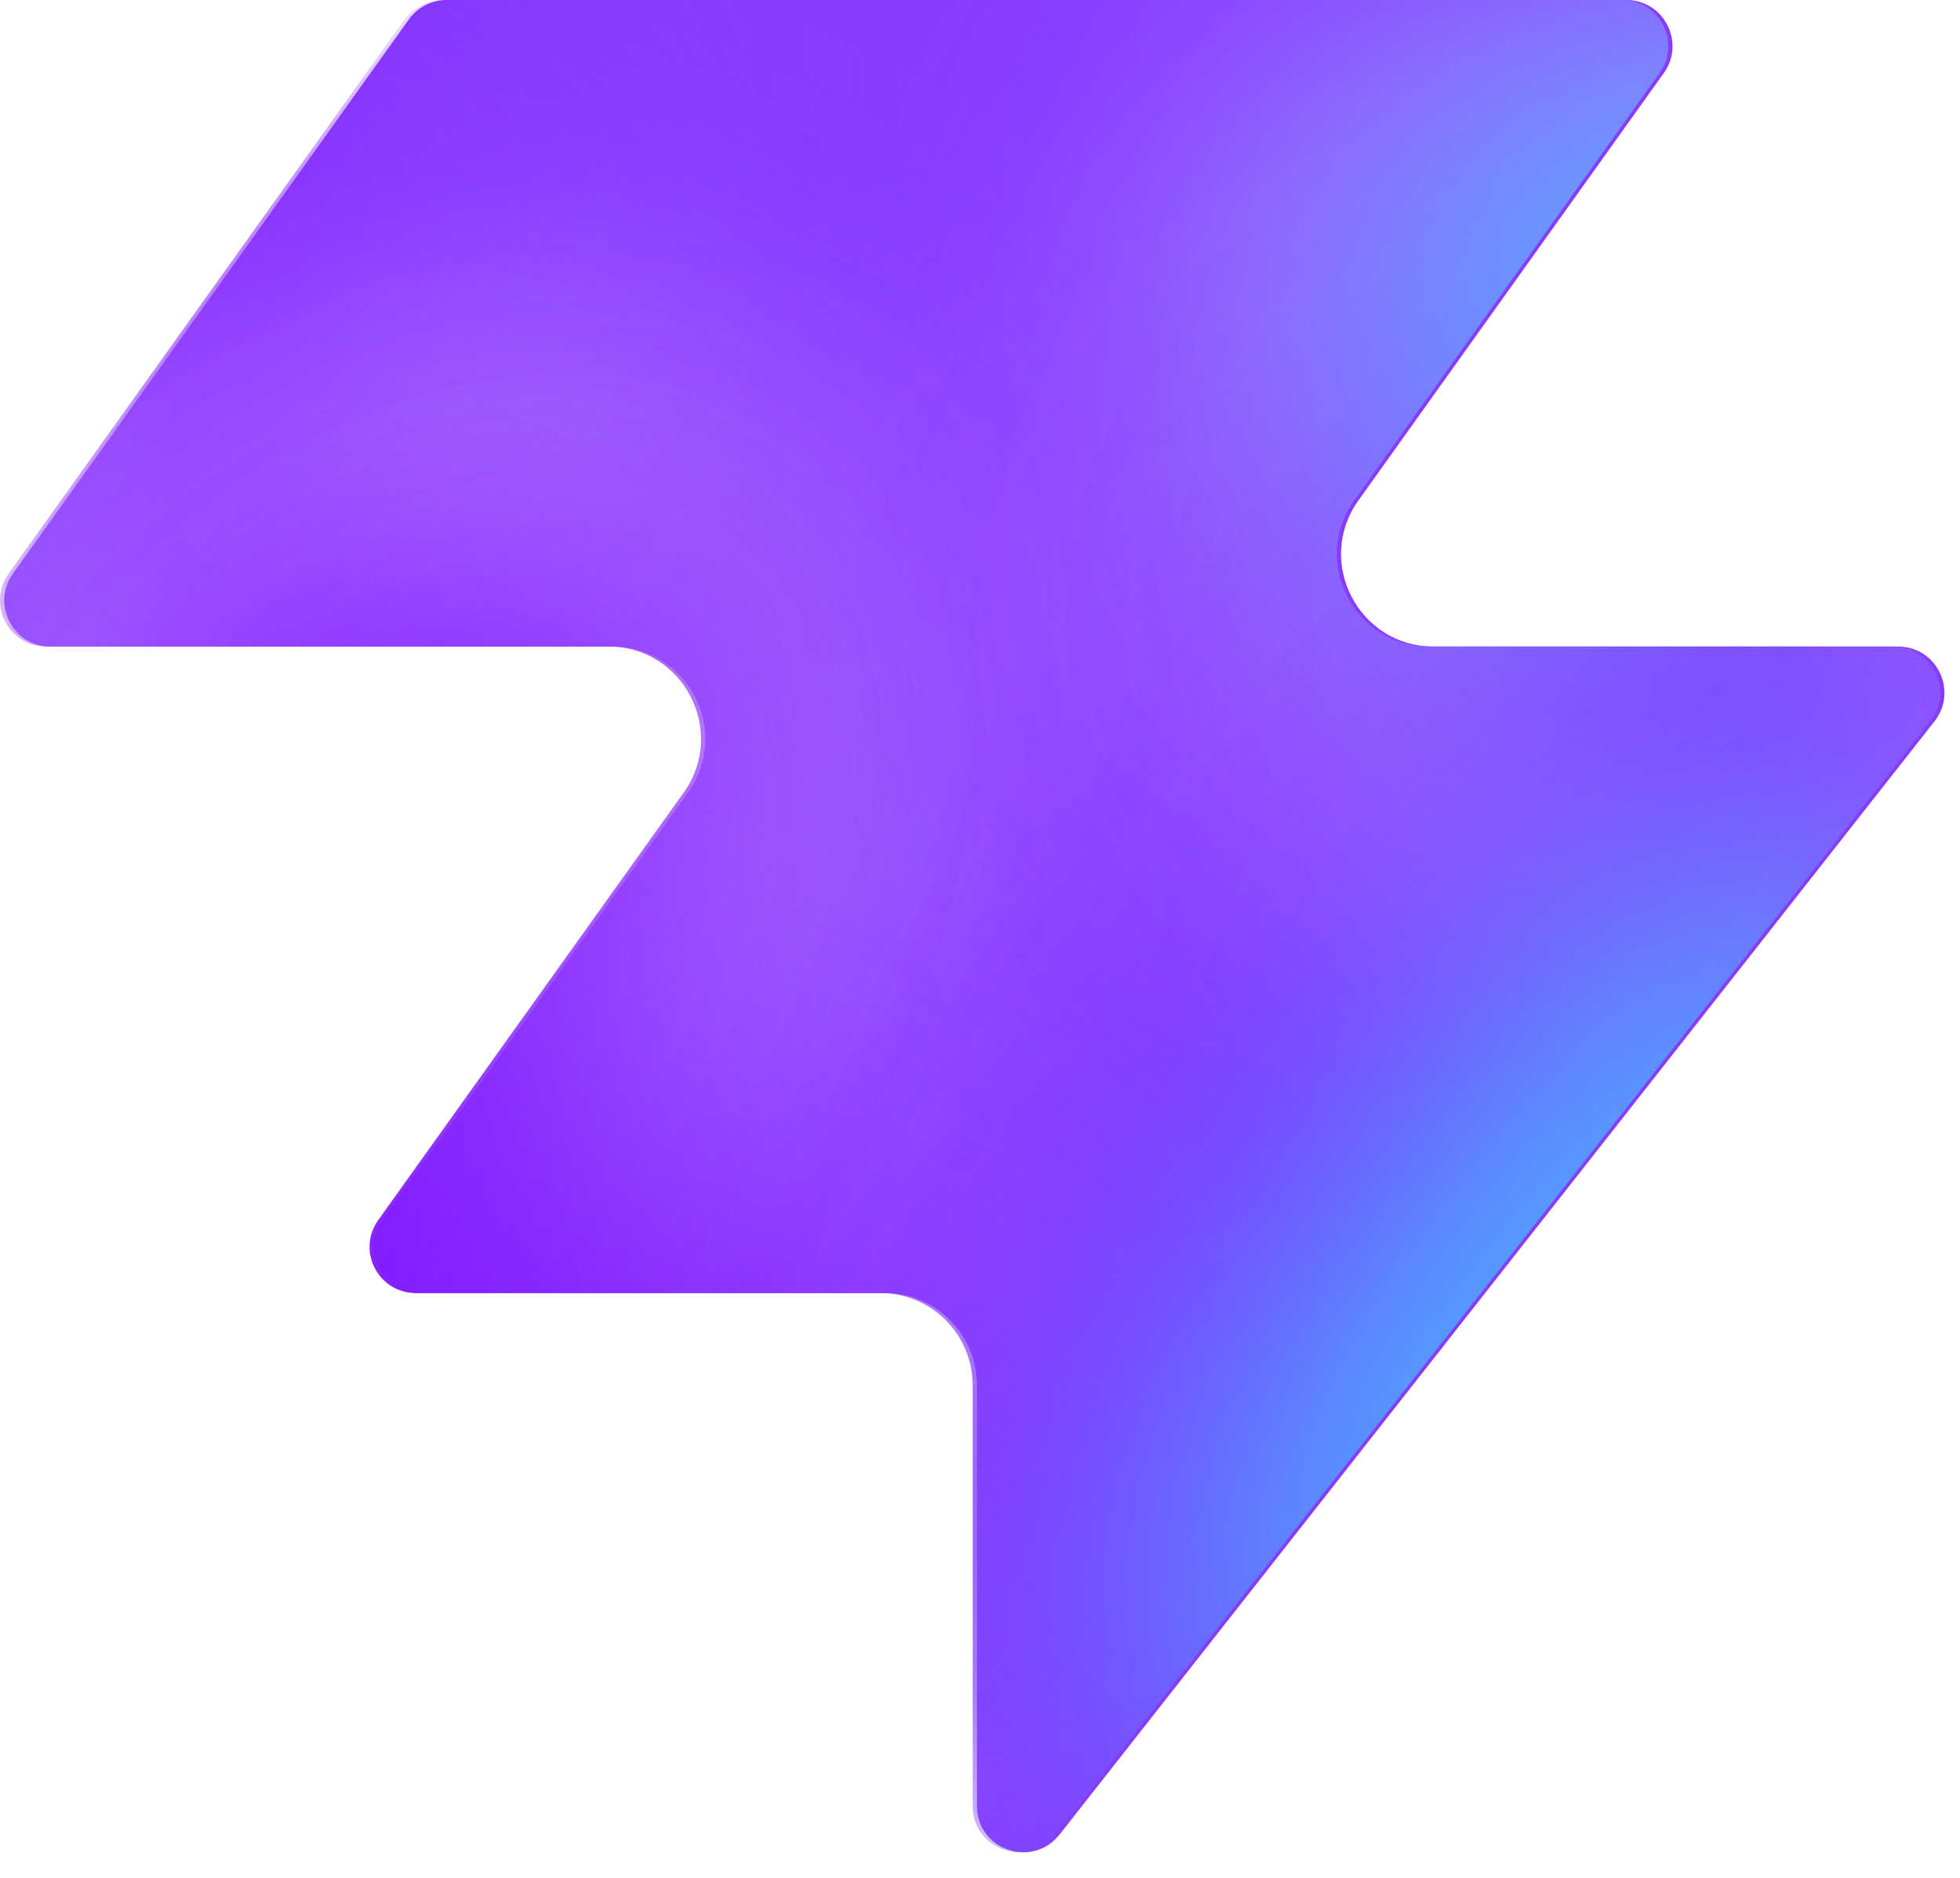
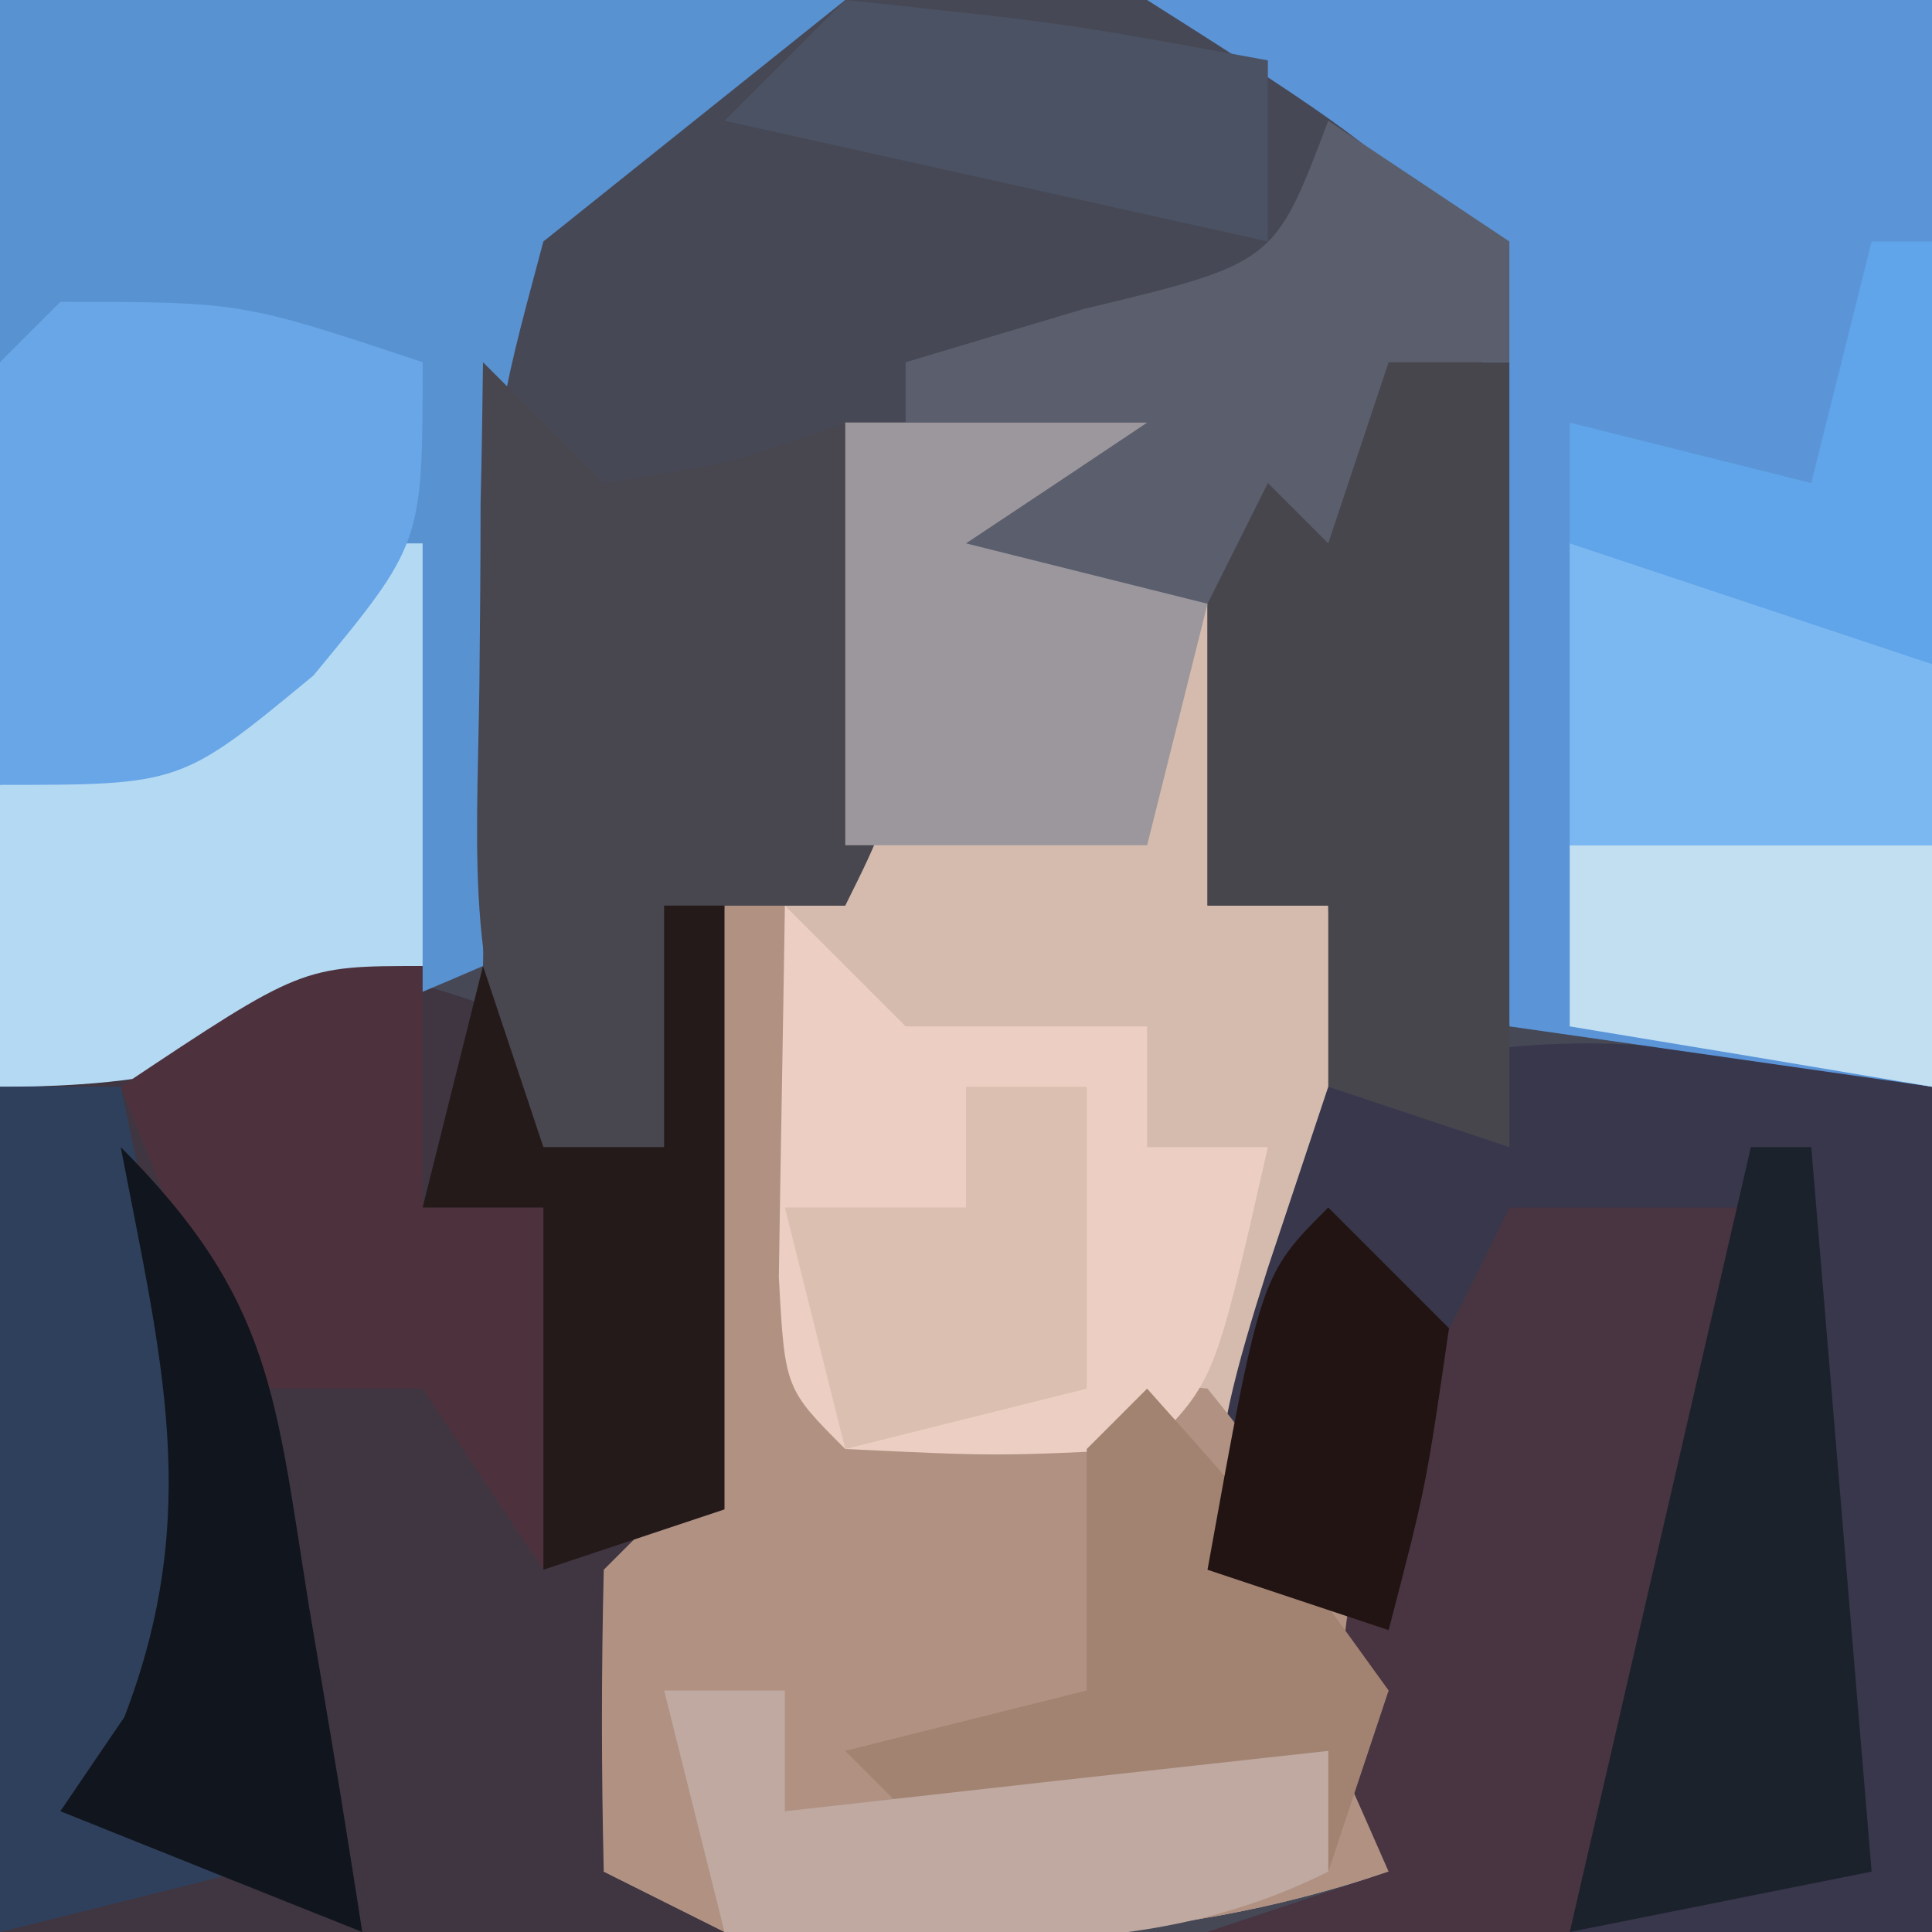
- <svg xmlns="http://www.w3.org/2000/svg" width="48" height="46" fill="none" viewBox="0 0 48 46">
-   <path fill="#863bff" d="M25.946 44.938c-.664.845-2.021.375-2.021-.698V33.937a2.26 2.26 0 0 0-2.262-2.262H10.287c-.92 0-1.456-1.04-.92-1.788l7.48-10.471c1.07-1.497 0-3.578-1.842-3.578H1.237c-.92 0-1.456-1.04-.92-1.788L10.013.474c.214-.297.556-.474.92-.474h28.894c.92 0 1.456 1.04.92 1.788l-7.48 10.471c-1.07 1.498 0 3.579 1.842 3.579h11.377c.943 0 1.473 1.088.89 1.83L25.947 44.94z" style="fill:#863bff;fill:color(display-p3 .525 .23 1);fill-opacity:1" />
-   <mask id="a" width="48" height="46" x="0" y="0" maskUnits="userSpaceOnUse" style="mask-type:alpha">
-     <path fill="#000" d="M25.842 44.938c-.664.844-2.021.375-2.021-.698V33.937a2.26 2.26 0 0 0-2.262-2.262H10.183c-.92 0-1.456-1.04-.92-1.788l7.48-10.471c1.07-1.498 0-3.579-1.842-3.579H1.133c-.92 0-1.456-1.04-.92-1.787L9.91.473c.214-.297.556-.474.92-.474h28.894c.92 0 1.456 1.04.92 1.788l-7.48 10.471c-1.07 1.498 0 3.578 1.842 3.578h11.377c.943 0 1.473 1.088.89 1.832L25.843 44.94z" style="fill:#000;fill-opacity:1" />
-   </mask>
-   <g mask="url(#a)">
-     <g filter="url(#b)">
-       <ellipse cx="5.508" cy="14.704" fill="#ede6ff" rx="5.508" ry="14.704" style="fill:#ede6ff;fill:color(display-p3 .927 .903 1);fill-opacity:1" transform="matrix(.00324 1 1 -.00324 -4.47 31.516)" />
-     </g>
-     <g filter="url(#c)">
-       <ellipse cx="10.399" cy="29.851" fill="#ede6ff" rx="10.399" ry="29.851" style="fill:#ede6ff;fill:color(display-p3 .927 .903 1);fill-opacity:1" transform="matrix(.00324 1 1 -.00324 -39.328 7.883)" />
-     </g>
-     <g filter="url(#d)">
-       <ellipse cx="5.508" cy="30.487" fill="#7e14ff" rx="5.508" ry="30.487" style="fill:#7e14ff;fill:color(display-p3 .492 .077 1);fill-opacity:1" transform="rotate(89.814 -25.913 -14.639)scale(1 -1)" />
-     </g>
-     <g filter="url(#e)">
-       <ellipse cx="5.508" cy="30.599" fill="#7e14ff" rx="5.508" ry="30.599" style="fill:#7e14ff;fill:color(display-p3 .492 .077 1);fill-opacity:1" transform="rotate(89.814 -32.644 -3.334)scale(1 -1)" />
-     </g>
-     <g filter="url(#f)">
-       <ellipse cx="5.508" cy="30.599" fill="#7e14ff" rx="5.508" ry="30.599" style="fill:#7e14ff;fill:color(display-p3 .492 .077 1);fill-opacity:1" transform="matrix(.00324 1 1 -.00324 -34.34 30.47)" />
-     </g>
-     <g filter="url(#g)">
-       <ellipse cx="14.072" cy="22.078" fill="#ede6ff" rx="14.072" ry="22.078" style="fill:#ede6ff;fill:color(display-p3 .927 .903 1);fill-opacity:1" transform="rotate(93.35 24.506 48.493)scale(-1 1)" />
-     </g>
-     <g filter="url(#h)">
-       <ellipse cx="3.47" cy="21.501" fill="#7e14ff" rx="3.47" ry="21.501" style="fill:#7e14ff;fill:color(display-p3 .492 .077 1);fill-opacity:1" transform="rotate(89.009 28.708 47.59)scale(-1 1)" />
-     </g>
-     <g filter="url(#i)">
-       <ellipse cx="3.47" cy="21.501" fill="#7e14ff" rx="3.47" ry="21.501" style="fill:#7e14ff;fill:color(display-p3 .492 .077 1);fill-opacity:1" transform="rotate(89.009 28.708 47.59)scale(-1 1)" />
-     </g>
-     <g filter="url(#j)">
-       <ellipse cx=".387" cy="8.972" fill="#7e14ff" rx="4.407" ry="29.108" style="fill:#7e14ff;fill:color(display-p3 .492 .077 1);fill-opacity:1" transform="rotate(39.51 .387 8.972)" />
-     </g>
-     <g filter="url(#k)">
-       <ellipse cx="47.523" cy="-6.092" fill="#7e14ff" rx="4.407" ry="29.108" style="fill:#7e14ff;fill:color(display-p3 .492 .077 1);fill-opacity:1" transform="rotate(37.892 47.523 -6.092)" />
-     </g>
-     <g filter="url(#l)">
-       <ellipse cx="41.412" cy="6.333" fill="#47bfff" rx="5.971" ry="9.665" style="fill:#47bfff;fill:color(display-p3 .28 .748 1);fill-opacity:1" transform="rotate(37.892 41.412 6.333)" />
-     </g>
-     <g filter="url(#m)">
-       <ellipse cx="-1.879" cy="38.332" fill="#7e14ff" rx="4.407" ry="29.108" style="fill:#7e14ff;fill:color(display-p3 .492 .077 1);fill-opacity:1" transform="rotate(37.892 -1.88 38.332)" />
-     </g>
-     <g filter="url(#n)">
-       <ellipse cx="-1.879" cy="38.332" fill="#7e14ff" rx="4.407" ry="29.108" style="fill:#7e14ff;fill:color(display-p3 .492 .077 1);fill-opacity:1" transform="rotate(37.892 -1.88 38.332)" />
-     </g>
-     <g filter="url(#o)">
-       <ellipse cx="35.651" cy="29.907" fill="#7e14ff" rx="4.407" ry="29.108" style="fill:#7e14ff;fill:color(display-p3 .492 .077 1);fill-opacity:1" transform="rotate(37.892 35.651 29.907)" />
-     </g>
-     <g filter="url(#p)">
-       <ellipse cx="38.418" cy="32.4" fill="#47bfff" rx="5.971" ry="15.297" style="fill:#47bfff;fill:color(display-p3 .28 .748 1);fill-opacity:1" transform="rotate(37.892 38.418 32.4)" />
-     </g>
-   </g>
-   <defs>
-     <filter id="b" width="60.045" height="41.654" x="-19.77" y="16.149" color-interpolation-filters="sRGB" filterUnits="userSpaceOnUse">
-       <feFlood flood-opacity="0" result="BackgroundImageFix" />
-       <feBlend in="SourceGraphic" in2="BackgroundImageFix" result="shape" />
-       <feGaussianBlur result="effect1_foregroundBlur_2002_17158" stdDeviation="7.659" />
-     </filter>
-     <filter id="c" width="90.34" height="51.437" x="-54.613" y="-7.533" color-interpolation-filters="sRGB" filterUnits="userSpaceOnUse">
-       <feFlood flood-opacity="0" result="BackgroundImageFix" />
-       <feBlend in="SourceGraphic" in2="BackgroundImageFix" result="shape" />
-       <feGaussianBlur result="effect1_foregroundBlur_2002_17158" stdDeviation="7.659" />
-     </filter>
-     <filter id="d" width="79.355" height="29.4" x="-49.64" y="2.03" color-interpolation-filters="sRGB" filterUnits="userSpaceOnUse">
-       <feFlood flood-opacity="0" result="BackgroundImageFix" />
-       <feBlend in="SourceGraphic" in2="BackgroundImageFix" result="shape" />
-       <feGaussianBlur result="effect1_foregroundBlur_2002_17158" stdDeviation="4.596" />
-     </filter>
-     <filter id="e" width="79.579" height="29.4" x="-45.045" y="20.029" color-interpolation-filters="sRGB" filterUnits="userSpaceOnUse">
-       <feFlood flood-opacity="0" result="BackgroundImageFix" />
-       <feBlend in="SourceGraphic" in2="BackgroundImageFix" result="shape" />
-       <feGaussianBlur result="effect1_foregroundBlur_2002_17158" stdDeviation="4.596" />
-     </filter>
-     <filter id="f" width="79.579" height="29.4" x="-43.513" y="21.178" color-interpolation-filters="sRGB" filterUnits="userSpaceOnUse">
-       <feFlood flood-opacity="0" result="BackgroundImageFix" />
-       <feBlend in="SourceGraphic" in2="BackgroundImageFix" result="shape" />
-       <feGaussianBlur result="effect1_foregroundBlur_2002_17158" stdDeviation="4.596" />
-     </filter>
-     <filter id="g" width="74.749" height="58.852" x="15.756" y="-17.901" color-interpolation-filters="sRGB" filterUnits="userSpaceOnUse">
-       <feFlood flood-opacity="0" result="BackgroundImageFix" />
-       <feBlend in="SourceGraphic" in2="BackgroundImageFix" result="shape" />
-       <feGaussianBlur result="effect1_foregroundBlur_2002_17158" stdDeviation="7.659" />
-     </filter>
-     <filter id="h" width="61.377" height="25.362" x="23.548" y="2.284" color-interpolation-filters="sRGB" filterUnits="userSpaceOnUse">
-       <feFlood flood-opacity="0" result="BackgroundImageFix" />
-       <feBlend in="SourceGraphic" in2="BackgroundImageFix" result="shape" />
-       <feGaussianBlur result="effect1_foregroundBlur_2002_17158" stdDeviation="4.596" />
-     </filter>
-     <filter id="i" width="61.377" height="25.362" x="23.548" y="2.284" color-interpolation-filters="sRGB" filterUnits="userSpaceOnUse">
-       <feFlood flood-opacity="0" result="BackgroundImageFix" />
-       <feBlend in="SourceGraphic" in2="BackgroundImageFix" result="shape" />
-       <feGaussianBlur result="effect1_foregroundBlur_2002_17158" stdDeviation="4.596" />
-     </filter>
-     <filter id="j" width="56.045" height="63.649" x="-27.636" y="-22.853" color-interpolation-filters="sRGB" filterUnits="userSpaceOnUse">
-       <feFlood flood-opacity="0" result="BackgroundImageFix" />
-       <feBlend in="SourceGraphic" in2="BackgroundImageFix" result="shape" />
-       <feGaussianBlur result="effect1_foregroundBlur_2002_17158" stdDeviation="4.596" />
-     </filter>
-     <filter id="k" width="54.814" height="64.646" x="20.116" y="-38.415" color-interpolation-filters="sRGB" filterUnits="userSpaceOnUse">
-       <feFlood flood-opacity="0" result="BackgroundImageFix" />
-       <feBlend in="SourceGraphic" in2="BackgroundImageFix" result="shape" />
-       <feGaussianBlur result="effect1_foregroundBlur_2002_17158" stdDeviation="4.596" />
-     </filter>
-     <filter id="l" width="33.541" height="35.313" x="24.641" y="-11.323" color-interpolation-filters="sRGB" filterUnits="userSpaceOnUse">
-       <feFlood flood-opacity="0" result="BackgroundImageFix" />
-       <feBlend in="SourceGraphic" in2="BackgroundImageFix" result="shape" />
-       <feGaussianBlur result="effect1_foregroundBlur_2002_17158" stdDeviation="4.596" />
-     </filter>
-     <filter id="m" width="54.814" height="64.646" x="-29.286" y="6.009" color-interpolation-filters="sRGB" filterUnits="userSpaceOnUse">
-       <feFlood flood-opacity="0" result="BackgroundImageFix" />
-       <feBlend in="SourceGraphic" in2="BackgroundImageFix" result="shape" />
-       <feGaussianBlur result="effect1_foregroundBlur_2002_17158" stdDeviation="4.596" />
-     </filter>
-     <filter id="n" width="54.814" height="64.646" x="-29.286" y="6.009" color-interpolation-filters="sRGB" filterUnits="userSpaceOnUse">
-       <feFlood flood-opacity="0" result="BackgroundImageFix" />
-       <feBlend in="SourceGraphic" in2="BackgroundImageFix" result="shape" />
-       <feGaussianBlur result="effect1_foregroundBlur_2002_17158" stdDeviation="4.596" />
-     </filter>
-     <filter id="o" width="54.814" height="64.646" x="8.244" y="-2.416" color-interpolation-filters="sRGB" filterUnits="userSpaceOnUse">
-       <feFlood flood-opacity="0" result="BackgroundImageFix" />
-       <feBlend in="SourceGraphic" in2="BackgroundImageFix" result="shape" />
-       <feGaussianBlur result="effect1_foregroundBlur_2002_17158" stdDeviation="4.596" />
-     </filter>
-     <filter id="p" width="39.409" height="43.623" x="18.713" y="10.588" color-interpolation-filters="sRGB" filterUnits="userSpaceOnUse">
-       <feFlood flood-opacity="0" result="BackgroundImageFix" />
-       <feBlend in="SourceGraphic" in2="BackgroundImageFix" result="shape" />
-       <feGaussianBlur result="effect1_foregroundBlur_2002_17158" stdDeviation="4.596" />
-     </filter>
-   </defs>
+ <svg xmlns="http://www.w3.org/2000/svg" version="1.1" width="32" height="32">
+   <path d="M0 0 C10.56 0 21.12 0 32 0 C32 10.56 32 21.12 32 32 C21.44 32 10.88 32 0 32 C0 21.44 0 10.88 0 0 Z " fill="#464855" transform="translate(0,0)" />
+   <path d="M0 0 C1.65 0 3.3 0 5 0 C4.01 0.66 3.02 1.32 2 2 C3.32 2.33 4.64 2.66 6 3 C6 4.65 6 6.3 6 8 C6.66 8 7.32 8 8 8 C8.07 11.06 8.06 13.76 7.38 16.75 C7.25 17.49 7.13 18.23 7 19 C7.66 19.66 8.32 20.32 9 21 C9 21.99 9 22.98 9 24 C5.11 25.3 2.11 25.13 -2 25 C-2.66 24.67 -3.32 24.34 -4 24 C-4.04 22.33 -4.04 20.67 -4 19 C-3.67 18.67 -3.34 18.34 -3 18 C-2.77 16.32 -2.59 14.63 -2.44 12.94 C-2.35 12.02 -2.27 11.1 -2.18 10.15 C-2.12 9.44 -2.06 8.73 -2 8 C-1.34 8 -0.68 8 0 8 C0 5.36 0 2.72 0 0 Z " fill="#D5BBAD" transform="translate(14,7)" />
+   <path d="M0 0 C0.33 0 0.66 0 1 0 C1.2 5.74 1.27 10.61 -1 16 C-0.34 16.33 0.32 16.66 1 17 C-2.96 17 -6.92 17 -11 17 C-11 12.38 -11 7.76 -11 3 C-5.38 0.75 -5.38 0.75 -2 2 C-2 2.66 -2 3.32 -2 4 C-1.34 4 -0.68 4 0 4 C0 2.68 0 1.36 0 0 Z " fill="#3F3642" transform="translate(11,15)" />
+   <path d="M0 0 C0 4.62 0 9.24 0 14 C-3.96 14 -7.92 14 -12 14 C-11.01 13.67 -10.02 13.34 -9 13 C-9.77 11.92 -9.77 11.92 -10.56 10.81 C-12.24 7.53 -12.09 6.44 -11 3 C-10.67 2.01 -10.34 1.02 -10 0 C-6.31 -1.23 -3.79 -0.64 0 0 Z " fill="#38374C" transform="translate(32,18)" />
+   <path d="M0 0 C4.62 0 9.24 0 14 0 C12.35 1.32 10.7 2.64 9 4 C8.19 7.02 8.19 7.02 8.19 10.25 C8.14 11.33 8.09 12.41 8.04 13.52 C8.02 14.75 8.02 14.75 8 16 C5.09 17.26 3.2 18 0 18 C0 12.06 0 6.12 0 0 Z " fill="#5992D1" transform="translate(0,0)" />
+   <path d="M0 0 C4.29 0 8.58 0 13 0 C13 5.94 13 11.88 13 18 C10.69 17.67 8.38 17.34 6 17 C5.99 16.11 5.97 15.22 5.96 14.3 C5.91 13.13 5.86 11.96 5.81 10.75 C5.78 9.59 5.74 8.43 5.71 7.23 C5.2 3.3 5.2 3.3 0 0 Z " fill="#5B94D7" transform="translate(19,0)" />
+   <path d="M0 0 C0.33 0 0.66 0 1 0 C1.33 2.64 1.66 5.28 2 8 C2.93 7.9 3.86 7.79 4.81 7.69 C5.86 7.79 6.92 7.89 8 8 C10.31 10.85 11 12.31 11 16 C7.11 17.3 4.11 17.13 0 17 C-0.66 16.67 -1.32 16.34 -2 16 C-2.04 14.33 -2.04 12.67 -2 11 C-1.67 10.67 -1.34 10.34 -1 10 C-0.77 8.32 -0.59 6.63 -0.44 4.94 C-0.35 4.02 -0.27 3.1 -0.18 2.15 C-0.12 1.44 -0.06 0.73 0 0 Z " fill="#B09182" transform="translate(12,15)" />
+   <path d="M0 0 C0.33 0 0.66 0 1 0 C1 4.62 1 9.24 1 14 C-1.97 13.5 -1.97 13.5 -5 13 C-5 9.7 -5 6.4 -5 3 C-3.68 3.33 -2.36 3.66 -1 4 C-0.67 2.68 -0.34 1.36 0 0 Z " fill="#60A4E9" transform="translate(31,4)" />
+   <path d="M0 0 C0.66 0.66 1.32 1.32 2 2 C4.11 1.68 4.11 1.68 6 1 C7.12 6.75 7.12 6.75 6 9 C5.01 9 4.02 9 3 9 C3 10.32 3 11.64 3 13 C2.34 13 1.68 13 1 13 C-0.32 10.36 -0.1 8.32 -0.06 5.38 C-0.05 4.37 -0.04 3.37 -0.04 2.34 C-0.02 1.57 -0.01 0.79 0 0 Z " fill="#48464E" transform="translate(8,6)" />
+   <path d="M0 0 C1.32 0 2.64 0 4 0 C3.69 1.63 3.38 3.25 3.06 4.88 C2.89 5.78 2.71 6.68 2.54 7.62 C2 10 2 10 1 12 C-0.98 12 -2.96 12 -5 12 C-4.01 11.67 -3.02 11.34 -2 11 C-2.23 10.48 -2.45 9.97 -2.69 9.44 C-3.17 5.71 -1.61 3.35 0 0 Z " fill="#493541" transform="translate(25,20)" />
+   <path d="M0 0 C0.66 0.66 1.32 1.32 2 2 C3.32 2 4.64 2 6 2 C6 2.66 6 3.32 6 4 C6.66 4 7.32 4 8 4 C7.12 7.88 7.12 7.88 6 9 C3.5 9.12 3.5 9.12 1 9 C0 8 0 8 -0.1 6.15 C-0.07 4.1 -0.03 2.05 0 0 Z " fill="#ECCFC2" transform="translate(13,15)" />
+   <path d="M0 0 C0.66 0 1.32 0 2 0 C2 4.29 2 8.58 2 13 C1.01 12.67 0.02 12.34 -1 12 C-1 11.01 -1 10.02 -1 9 C-1.66 9 -2.32 9 -3 9 C-3 6.36 -3 3.72 -3 1 C-2.01 1.5 -2.01 1.5 -1 2 C-0.67 1.34 -0.34 0.68 0 0 Z " fill="#47464D" transform="translate(23,6)" />
+   <path d="M0 0 C0.66 0 1.32 0 2 0 C2 2.31 2 4.62 2 7 C-0.65 8.46 -1.89 9 -5 9 C-5 7.35 -5 5.7 -5 4 C-4.01 3.67 -3.02 3.34 -2 3 C-1.34 2.01 -0.68 1.02 0 0 Z " fill="#B4D9F2" transform="translate(5,9)" />
+   <path d="M0 0 C0.66 0 1.32 0 2 0 C2.34 1.6 2.67 3.21 3 4.81 C3.19 5.71 3.37 6.6 3.56 7.52 C4 10 4 10 4 13 C2.68 13.33 1.36 13.66 0 14 C0 9.38 0 4.76 0 0 Z " fill="#2F405D" transform="translate(0,18)" />
+   <path d="M0 0 C3 0 3 0 6 1 C6 4 6 4 4.19 6.19 C2 8 2 8 -1 8 C-1.04 5.67 -1.04 3.33 -1 1 C-0.67 0.67 -0.34 0.34 0 0 Z " fill="#68A6E8" transform="translate(1,5)" />
+   <path d="M0 0 C0.99 0.66 1.98 1.32 3 2 C3 2.66 3 3.32 3 4 C2.34 4 1.68 4 1 4 C0.67 4.99 0.34 5.98 0 7 C-0.33 6.67 -0.66 6.34 -1 6 C-1.33 6.66 -1.66 7.32 -2 8 C-3.65 8 -5.3 8 -7 8 C-7 6.67 -7 5.33 -7 4 C-6.03 3.71 -5.06 3.42 -4.06 3.12 C-0.89 2.36 -0.89 2.36 0 0 Z " fill="#5B5E6C" transform="translate(22,2)" />
+   <path d="M0 0 C0 1.32 0 2.64 0 4 C0.66 4 1.32 4 2 4 C2 5.98 2 7.96 2 10 C1.34 9.01 0.68 8.02 0 7 C-0.99 7 -1.98 7 -3 7 C-3.66 5.35 -4.32 3.7 -5 2 C-2 0 -2 0 0 0 Z " fill="#4D323E" transform="translate(7,16)" />
+   <path d="M0 0 C0.33 0 0.66 0 1 0 C1 3.3 1 6.6 1 10 C0.01 10.33 -0.98 10.66 -2 11 C-2 9.02 -2 7.04 -2 5 C-2.66 5 -3.32 5 -4 5 C-3.67 3.68 -3.34 2.36 -3 1 C-2.67 1.99 -2.34 2.98 -2 4 C-1.34 4 -0.68 4 0 4 C0 2.68 0 1.36 0 0 Z " fill="#251A1A" transform="translate(11,15)" />
+   <path d="M0 0 C0.33 0 0.66 0 1 0 C1.33 3.96 1.66 7.92 2 12 C0.35 12.33 -1.3 12.66 -3 13 C-2.01 8.71 -1.02 4.42 0 0 Z " fill="#1B222C" transform="translate(29,19)" />
+   <path d="M0 0 C2.06 2.31 2.06 2.31 4 5 C3.67 5.99 3.34 6.98 3 8 C3 7.34 3 6.68 3 6 C1.02 6.66 -0.96 7.32 -3 8 C-3.66 7.34 -4.32 6.68 -5 6 C-3.68 5.67 -2.36 5.34 -1 5 C-1 3.68 -1 2.36 -1 1 C-0.67 0.67 -0.34 0.34 0 0 Z " fill="#A28372" transform="translate(19,23)" />
+   <path d="M0 0 C1.65 0 3.3 0 5 0 C3.52 0.99 3.52 0.99 2 2 C3.32 2.33 4.64 2.66 6 3 C5.67 4.32 5.34 5.64 5 7 C3.35 7 1.7 7 0 7 C0 4.69 0 2.38 0 0 Z " fill="#9B979D" transform="translate(14,7)" />
+   <path d="M0 0 C0.66 0 1.32 0 2 0 C2 0.66 2 1.32 2 2 C6.45 1.5 6.45 1.5 11 1 C11 1.66 11 2.32 11 3 C7.79 4.61 4.56 4.06 1 4 C0.67 2.68 0.34 1.36 0 0 Z " fill="#BFA9A0" transform="translate(11,28)" />
+   <path d="M0 0 C2.52 2.52 2.56 4.14 3.12 7.62 C3.29 8.63 3.46 9.63 3.63 10.66 C3.75 11.43 3.88 12.21 4 13 C1.52 12.01 1.52 12.01 -1 11 C-0.65 10.48 -0.3 9.97 0.06 9.44 C1.36 6.06 0.67 3.5 0 0 Z " fill="#11151D" transform="translate(2,19)" />
+   <path d="M0 0 C1.98 0 3.96 0 6 0 C6 1.32 6 2.64 6 4 C3.03 3.5 3.03 3.5 0 3 C0 2.01 0 1.02 0 0 Z " fill="#C2DFF2" transform="translate(26,14)" />
+   <path d="M0 0 C0.66 0.66 1.32 1.32 2 2 C1.62 4.62 1.62 4.62 1 7 C0.01 6.67 -0.98 6.34 -2 6 C-1.12 1.12 -1.12 1.12 0 0 Z " fill="#221413" transform="translate(22,20)" />
+   <path d="M0 0 C0.66 0 1.32 0 2 0 C2 1.65 2 3.3 2 5 C0.68 5.33 -0.64 5.66 -2 6 C-2.33 4.68 -2.66 3.36 -3 2 C-2.01 2 -1.02 2 0 2 C0 1.34 0 0.68 0 0 Z " fill="#DBBFB0" transform="translate(16,18)" />
+   <path d="M0 0 C1.98 0.66 3.96 1.32 6 2 C6 2.99 6 3.98 6 5 C4.02 5 2.04 5 0 5 C0 3.35 0 1.7 0 0 Z " fill="#7BB8F1" transform="translate(26,9)" />
+   <path d="M0 0 C3.62 0.38 3.62 0.38 7 1 C7 1.99 7 2.98 7 4 C2.55 3.01 2.55 3.01 -2 2 C-1.34 1.34 -0.68 0.68 0 0 Z " fill="#4B5263" transform="translate(14,0)" />
</svg>
